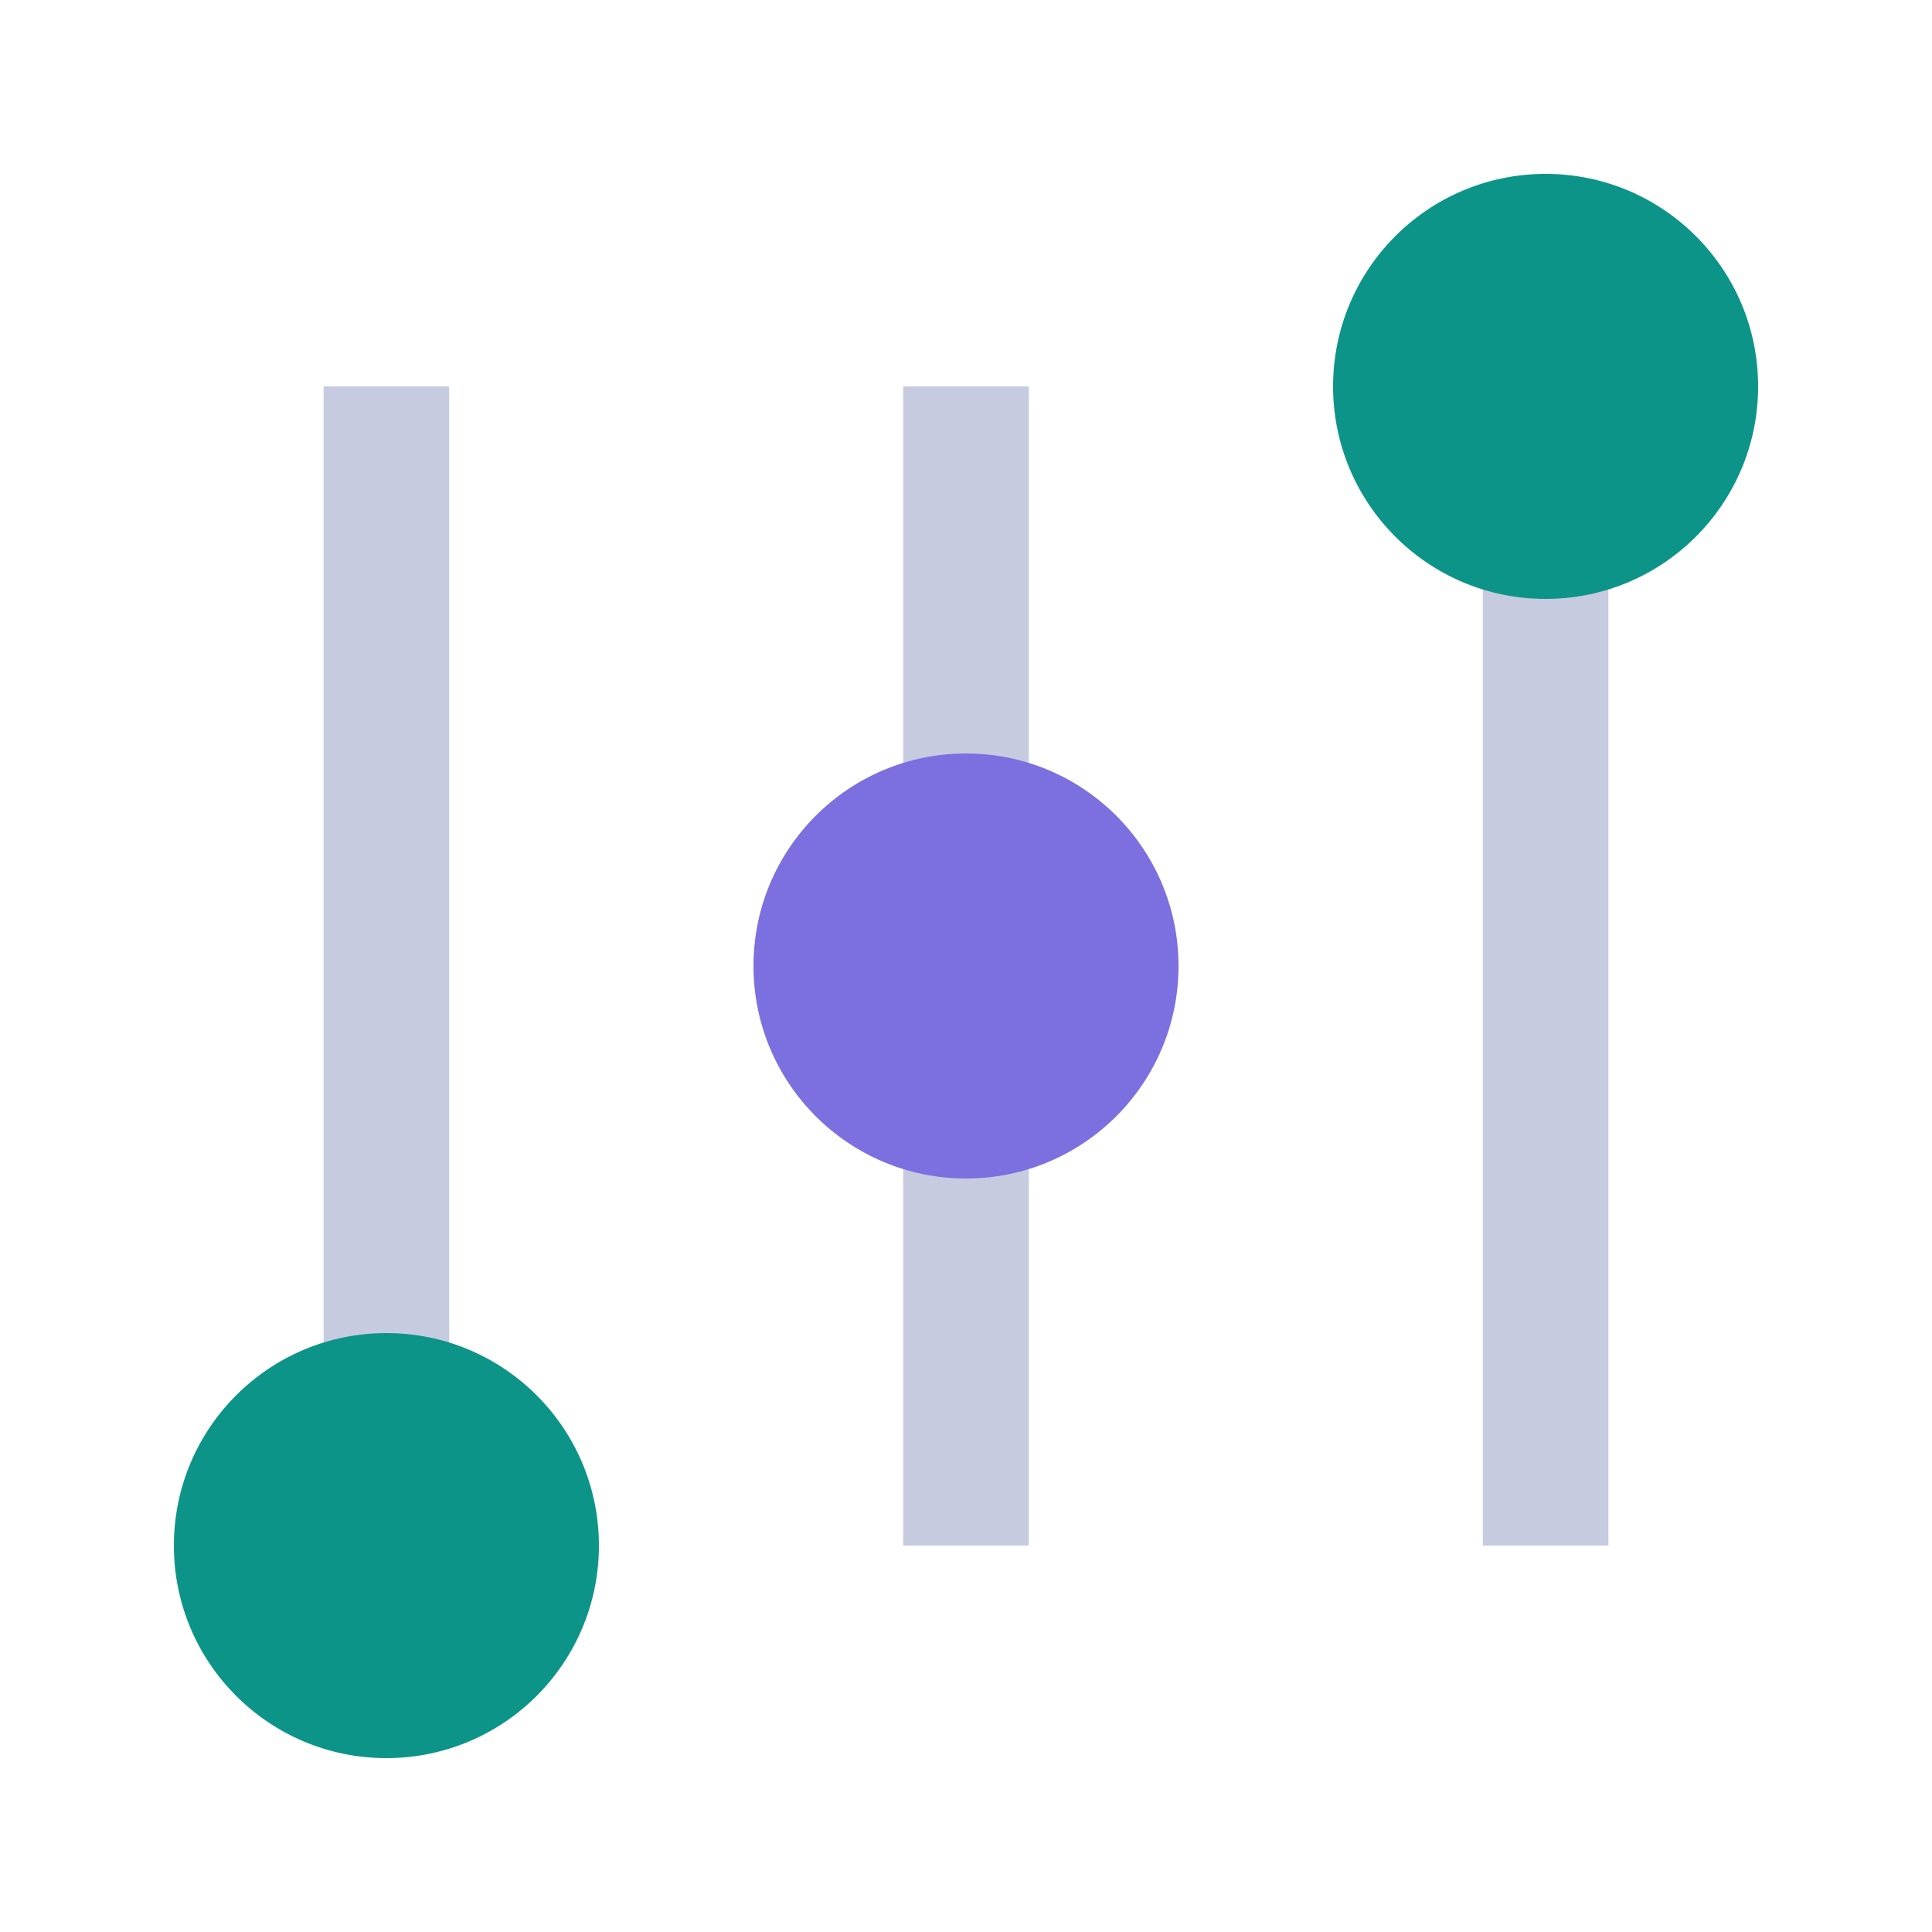
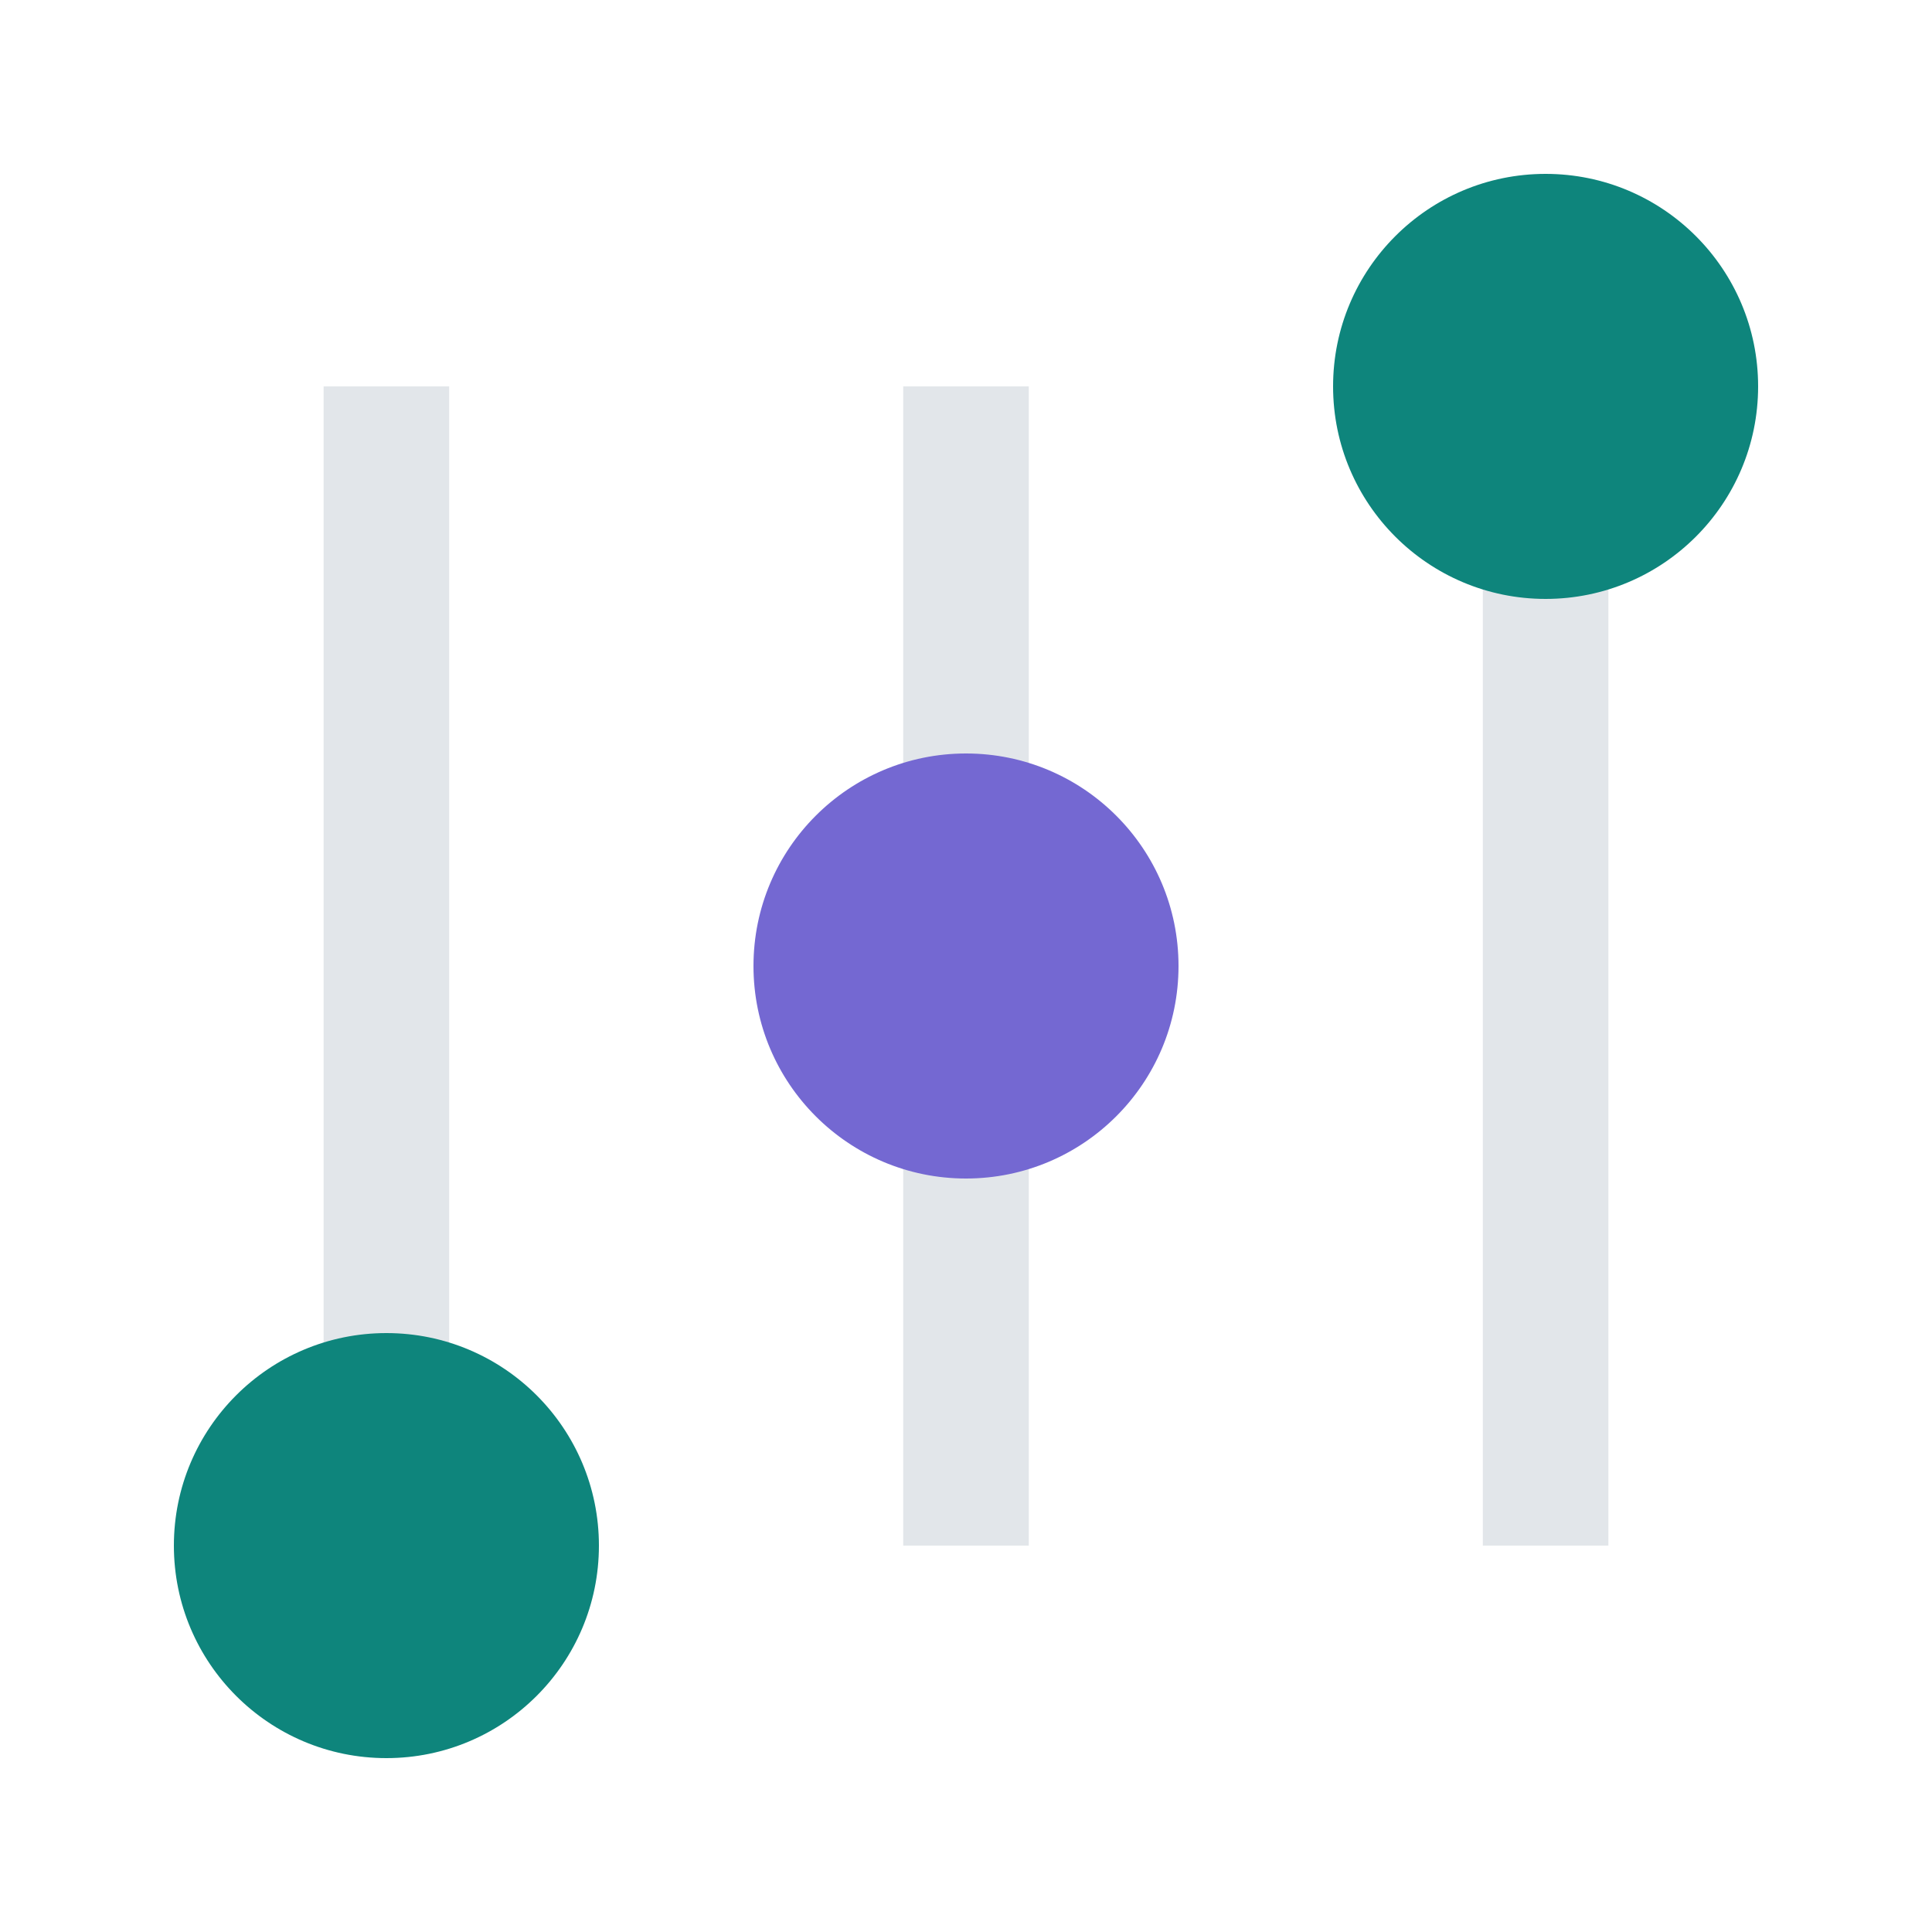
<svg xmlns="http://www.w3.org/2000/svg" viewBox="0 0 40 40" width="40" height="40">
-   <g stroke="#C7CBE0" stroke-width="2.6">
+   <g stroke="#E2E6EA" stroke-width="2.6">
    <line x1="8" y1="8" x2="8" y2="32" />
    <line x1="20" y1="8" x2="20" y2="32" />
    <line x1="32" y1="8" x2="32" y2="32" />
  </g>
-   <circle cx="8" cy="32" r="4.4" fill="#0D9488" />
-   <circle cx="20" cy="20" r="4.4" fill="#7C6FE0" />
-   <circle cx="32" cy="8" r="4.4" fill="#0D9488" />
+   <circle cx="8" cy="32" r="4.4" fill="#0E857C" />
+   <circle cx="20" cy="20" r="4.4" fill="#7468D2" />
+   <circle cx="32" cy="8" r="4.4" fill="#0E857C" />
</svg>
